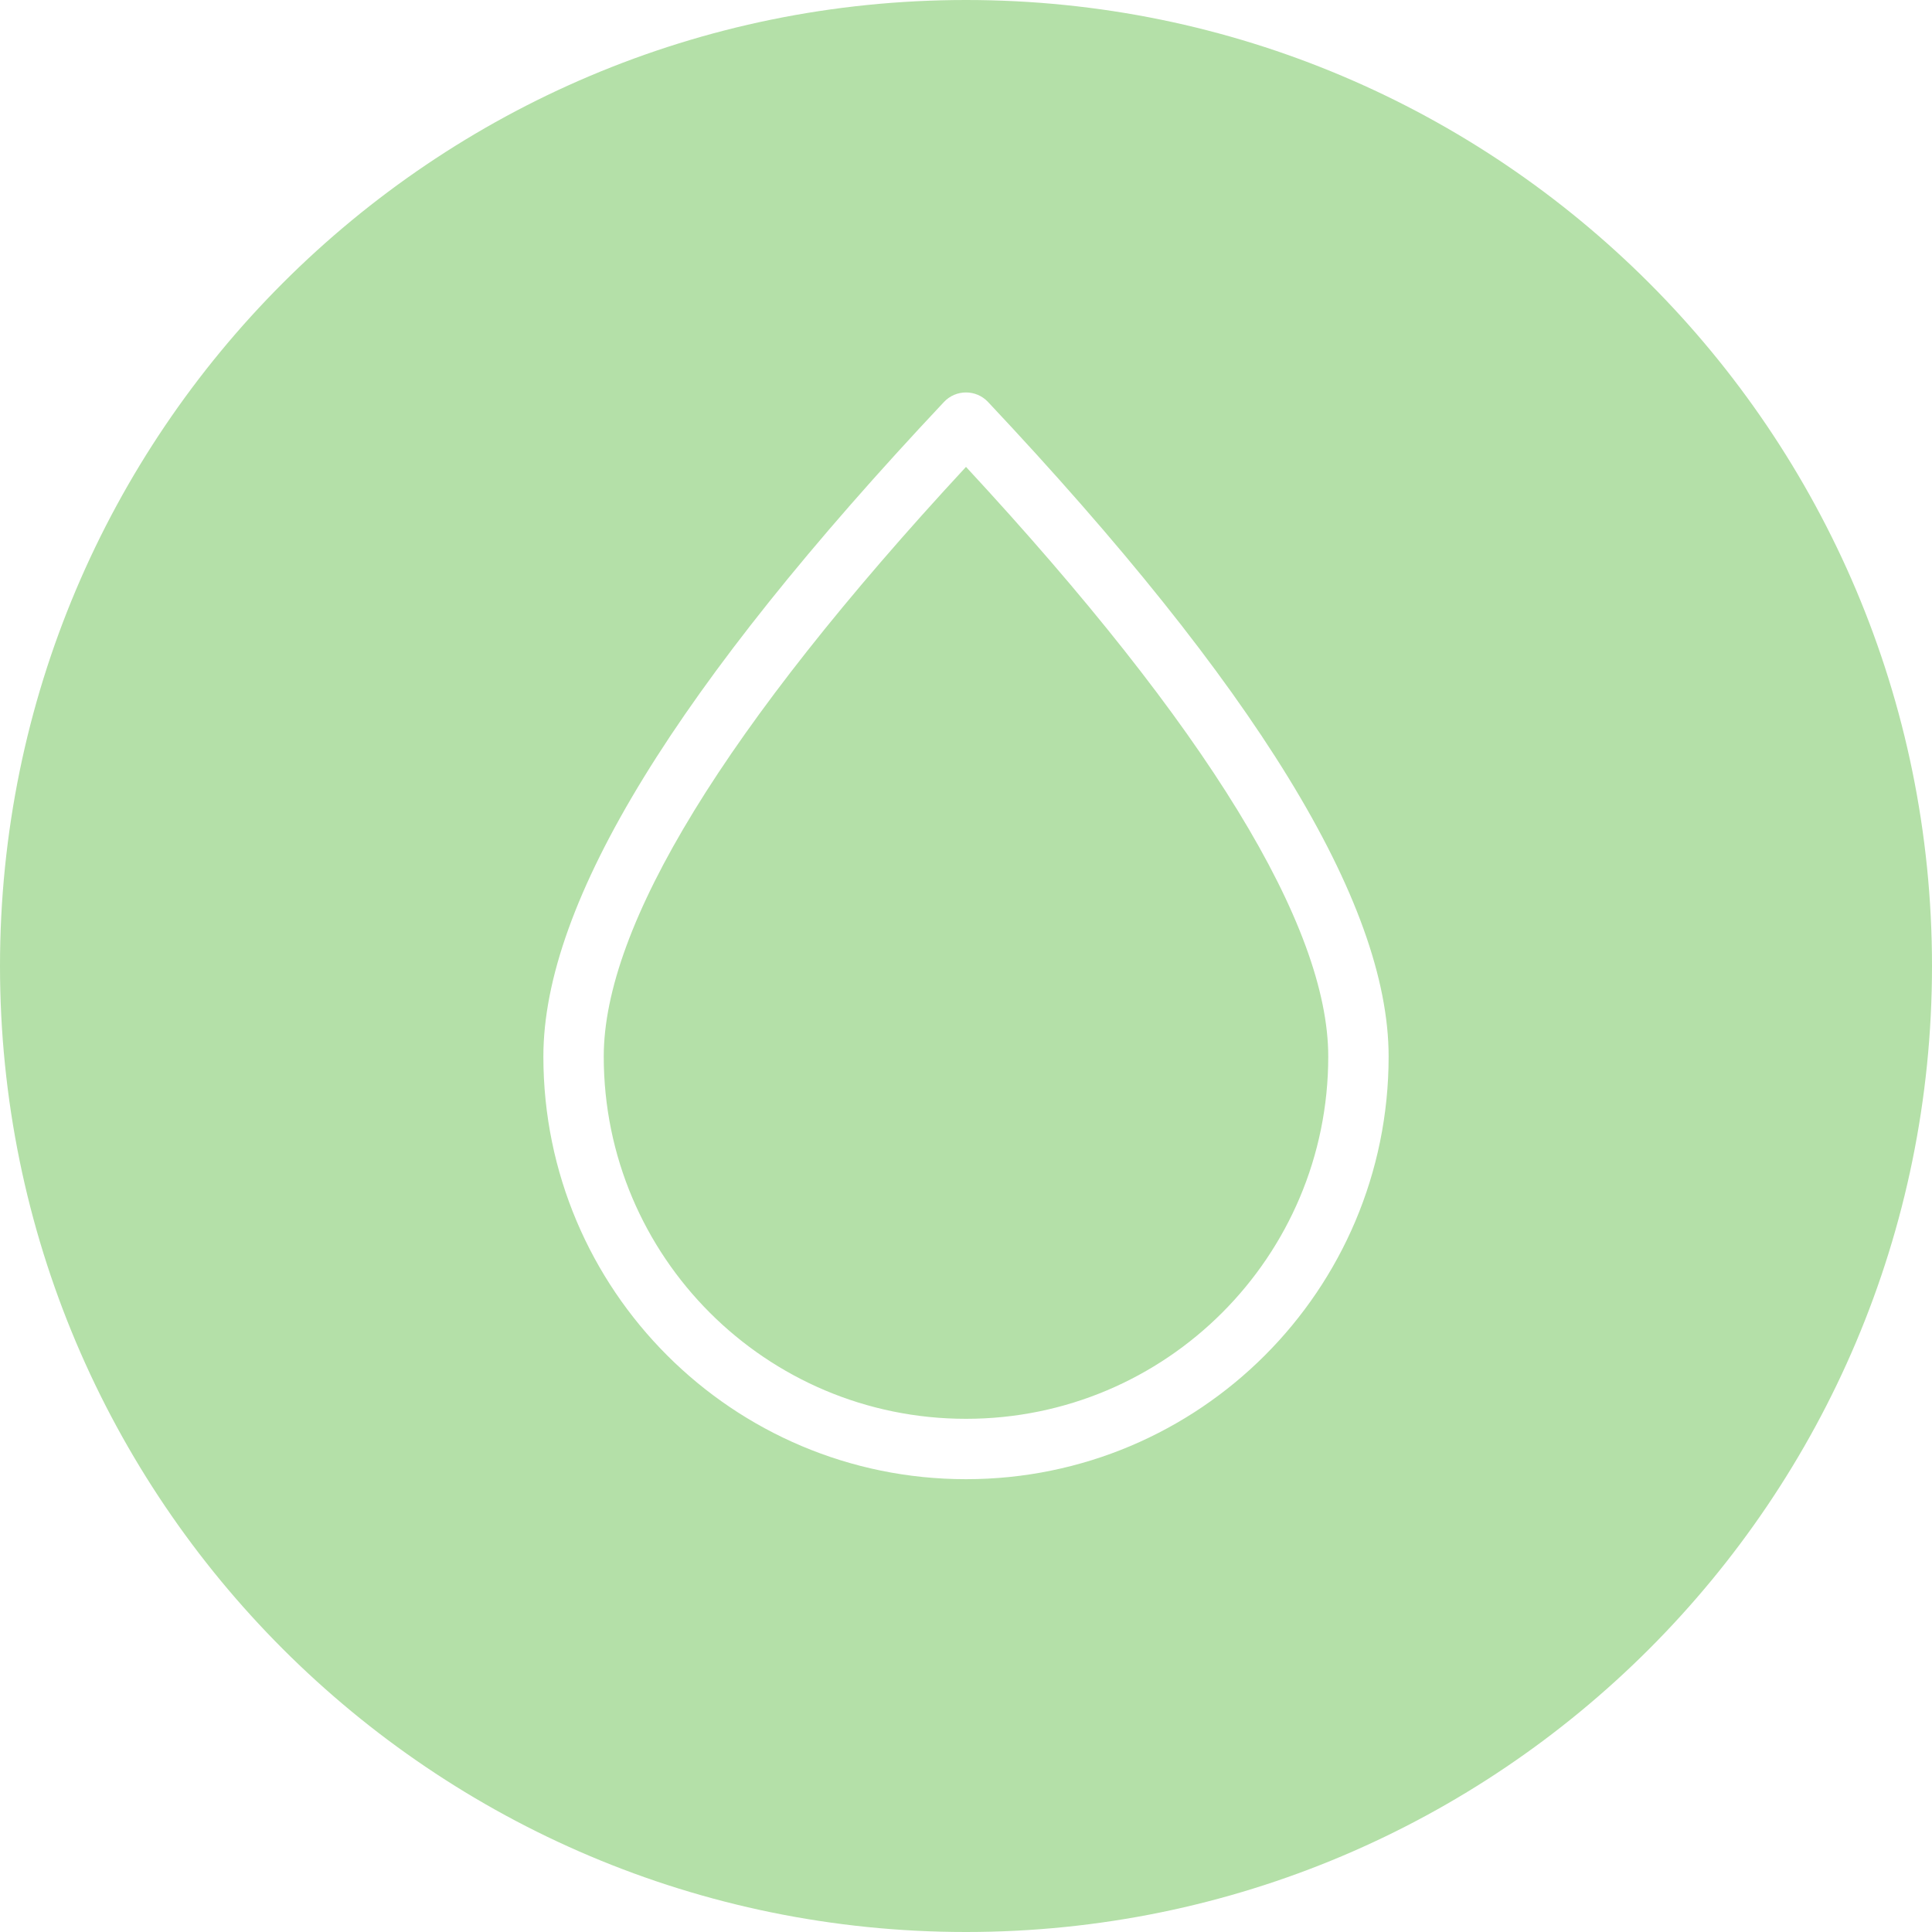
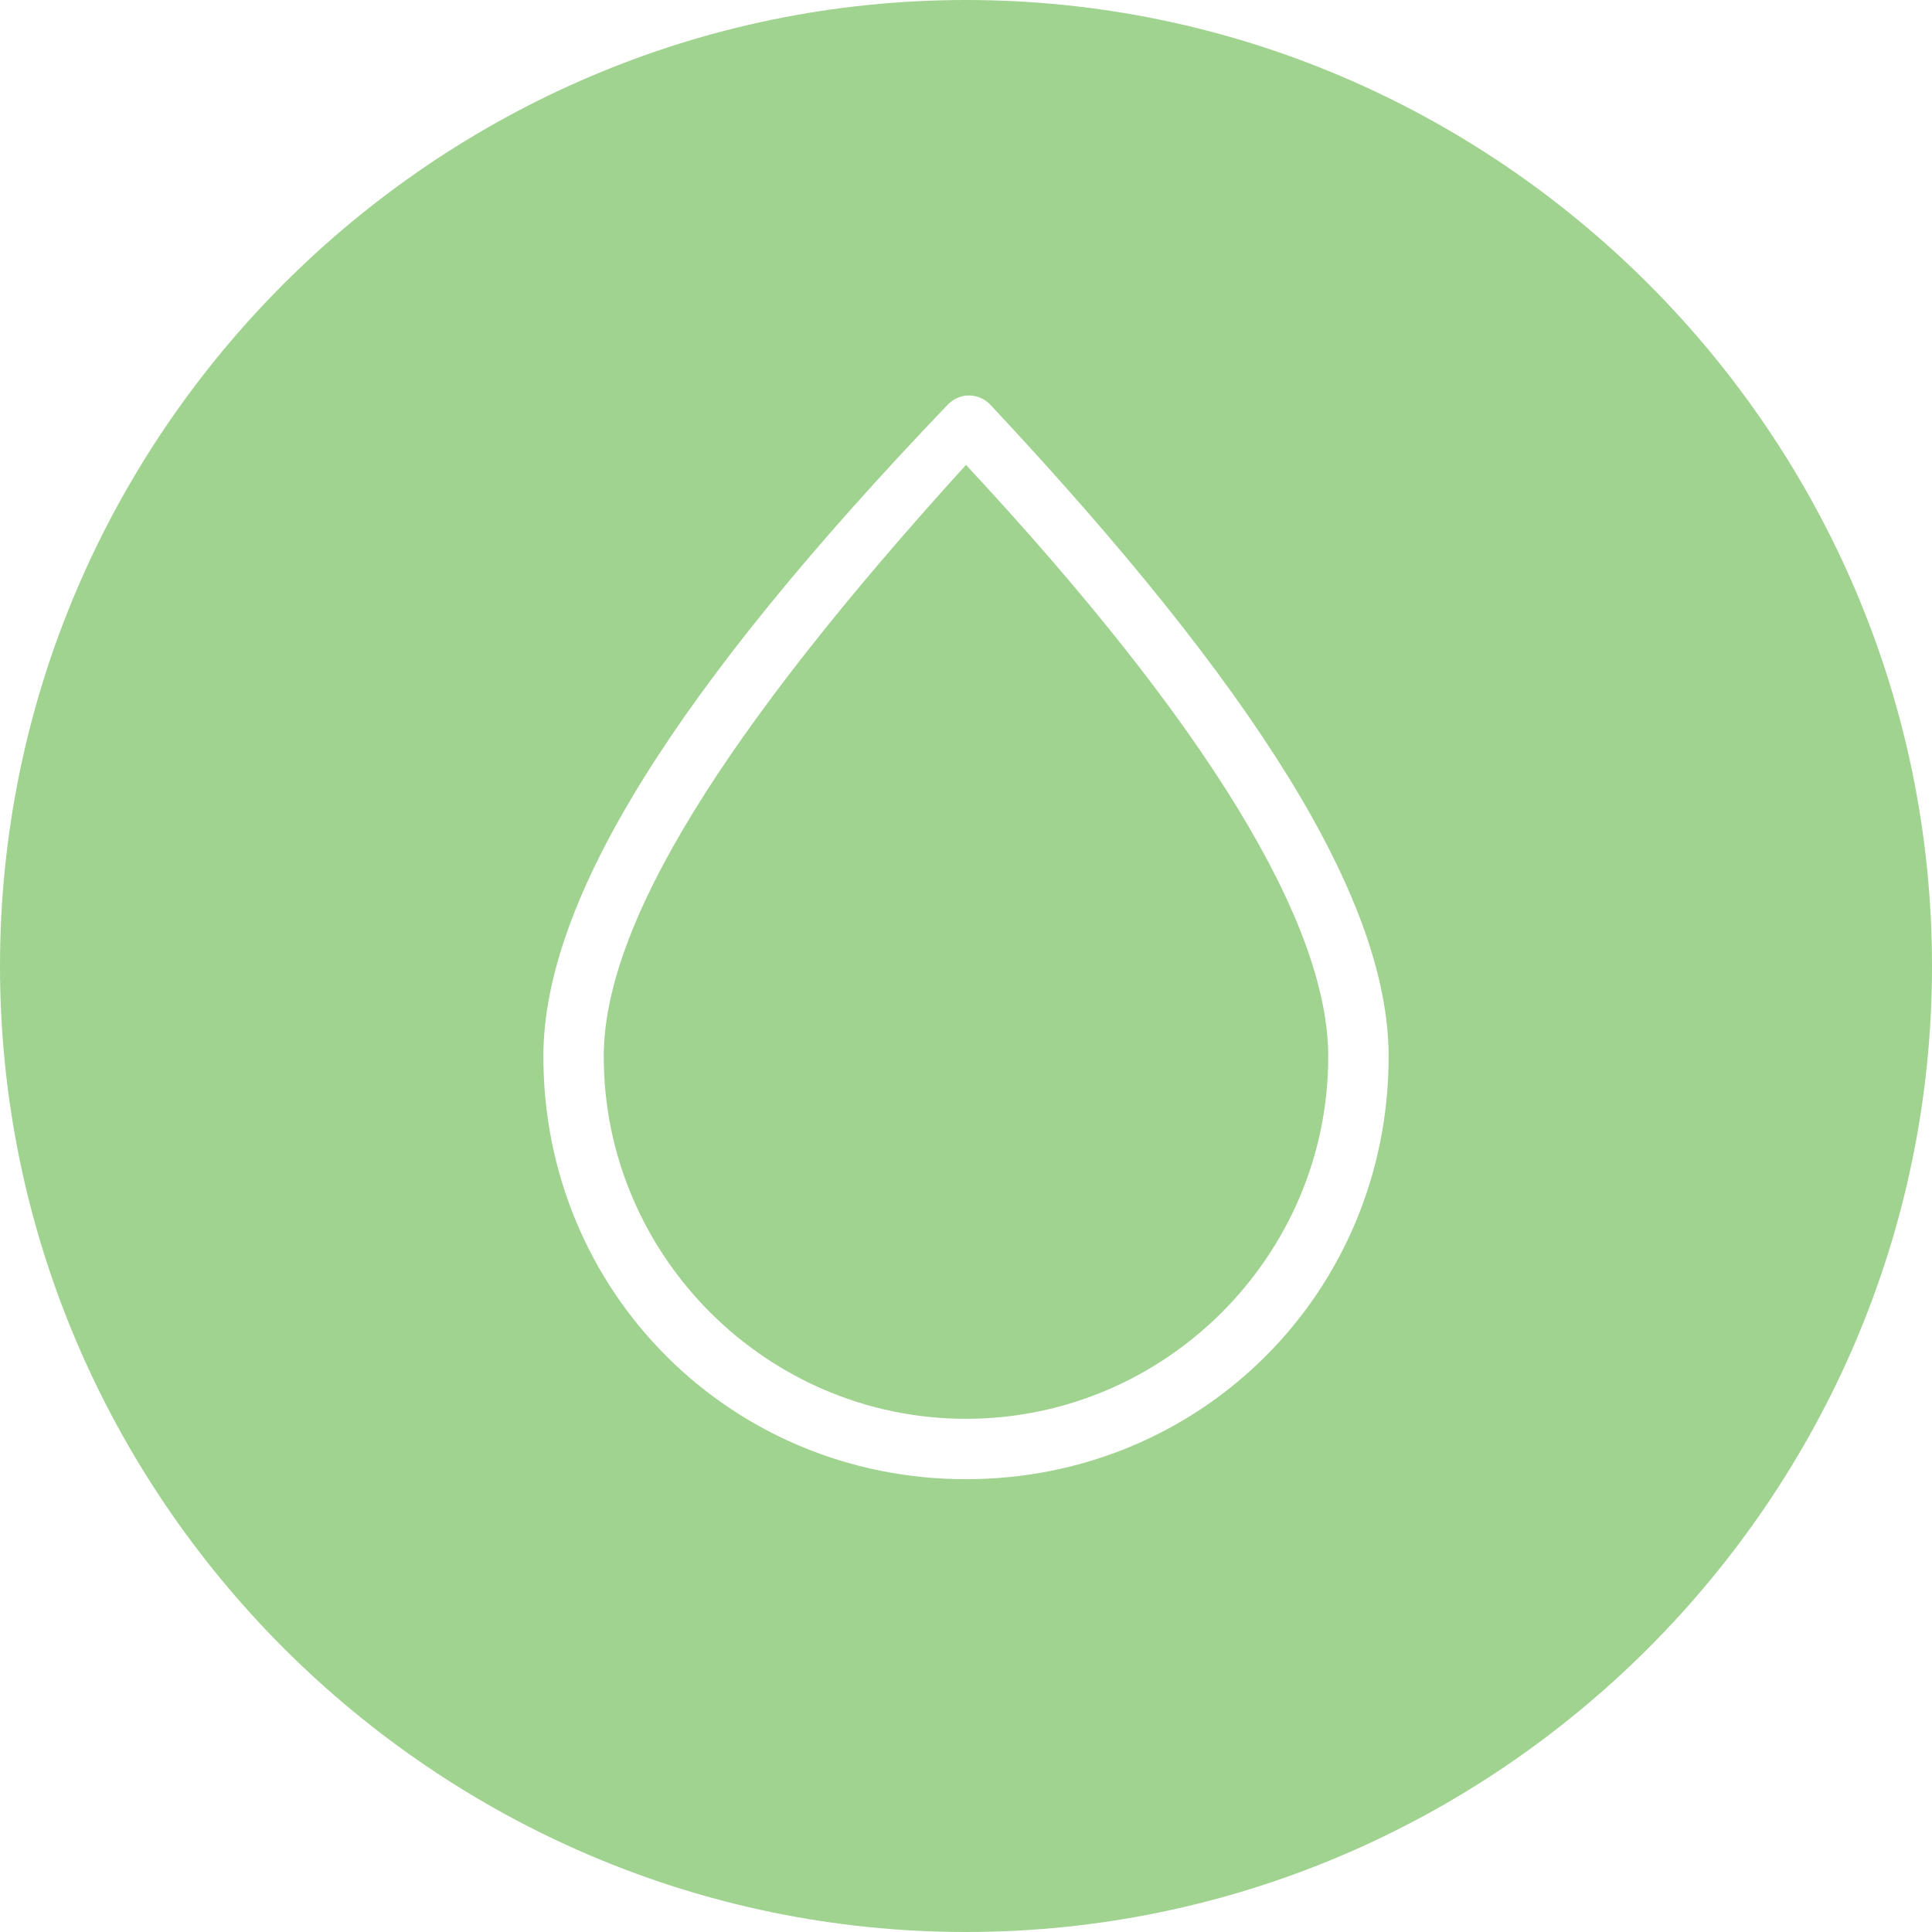
- <svg xmlns="http://www.w3.org/2000/svg" width="32px" height="32px" viewBox="0 0 32 32" version="1.1">
-   <g id="Export" stroke="none" stroke-width="1" fill="none" fill-rule="evenodd">
-     <g transform="translate(-243, -106)" fill="#B4E0A8" id="ic_token1">
-       <g transform="translate(243, 106)">
-         <path d="M16,32 C7.163,32 0,24.837 0,16 C0,7.163 7.163,0 16,0 C24.837,0 32,7.163 32,16 C32,24.837 24.837,32 16,32 Z M16,24.5 C19.866,24.5 23,21.366 23,17.5 C23,14.938 20.781,11.353 16.364,6.657 C16.167,6.448 15.833,6.448 15.636,6.657 C11.219,11.353 9,14.938 9,17.5 C9,21.366 12.134,24.5 16,24.5 Z M10,17.5 C10,15.34 11.993,12.058 16,7.733 C20.007,12.058 22,15.34 22,17.5 C22,20.814 19.314,23.5 16,23.5 C12.686,23.5 10,20.814 10,17.5 Z" />
-       </g>
-     </g>
-   </g>
+ <svg xmlns="http://www.w3.org/2000/svg" version="1.1" id="图层_1" x="0px" y="0px" viewBox="0 0 32 32" style="enable-background:new 0 0 32 32;" xml:space="preserve">
+   <style type="text/css">
+ 	.st0{fill-rule:evenodd;clip-rule:evenodd;fill:#A1D390;}
+ </style>
+   <path class="st0" d="M16,32C7.2,32,0,24.8,0,16S7.2,0,16,0s16,7.2,16,16S24.8,32,16,32z M16,24.5c3.9,0,7-3.1,7-7  c0-2.6-2.2-6.1-6.6-10.8c-0.2-0.2-0.5-0.2-0.7,0C11.2,11.4,9,14.9,9,17.5C9,21.4,12.1,24.5,16,24.5z M10,17.5c0-2.2,2-5.4,6-9.8  c4,4.3,6,7.6,6,9.8c0,3.3-2.7,6-6,6S10,20.8,10,17.5z" />
</svg>
